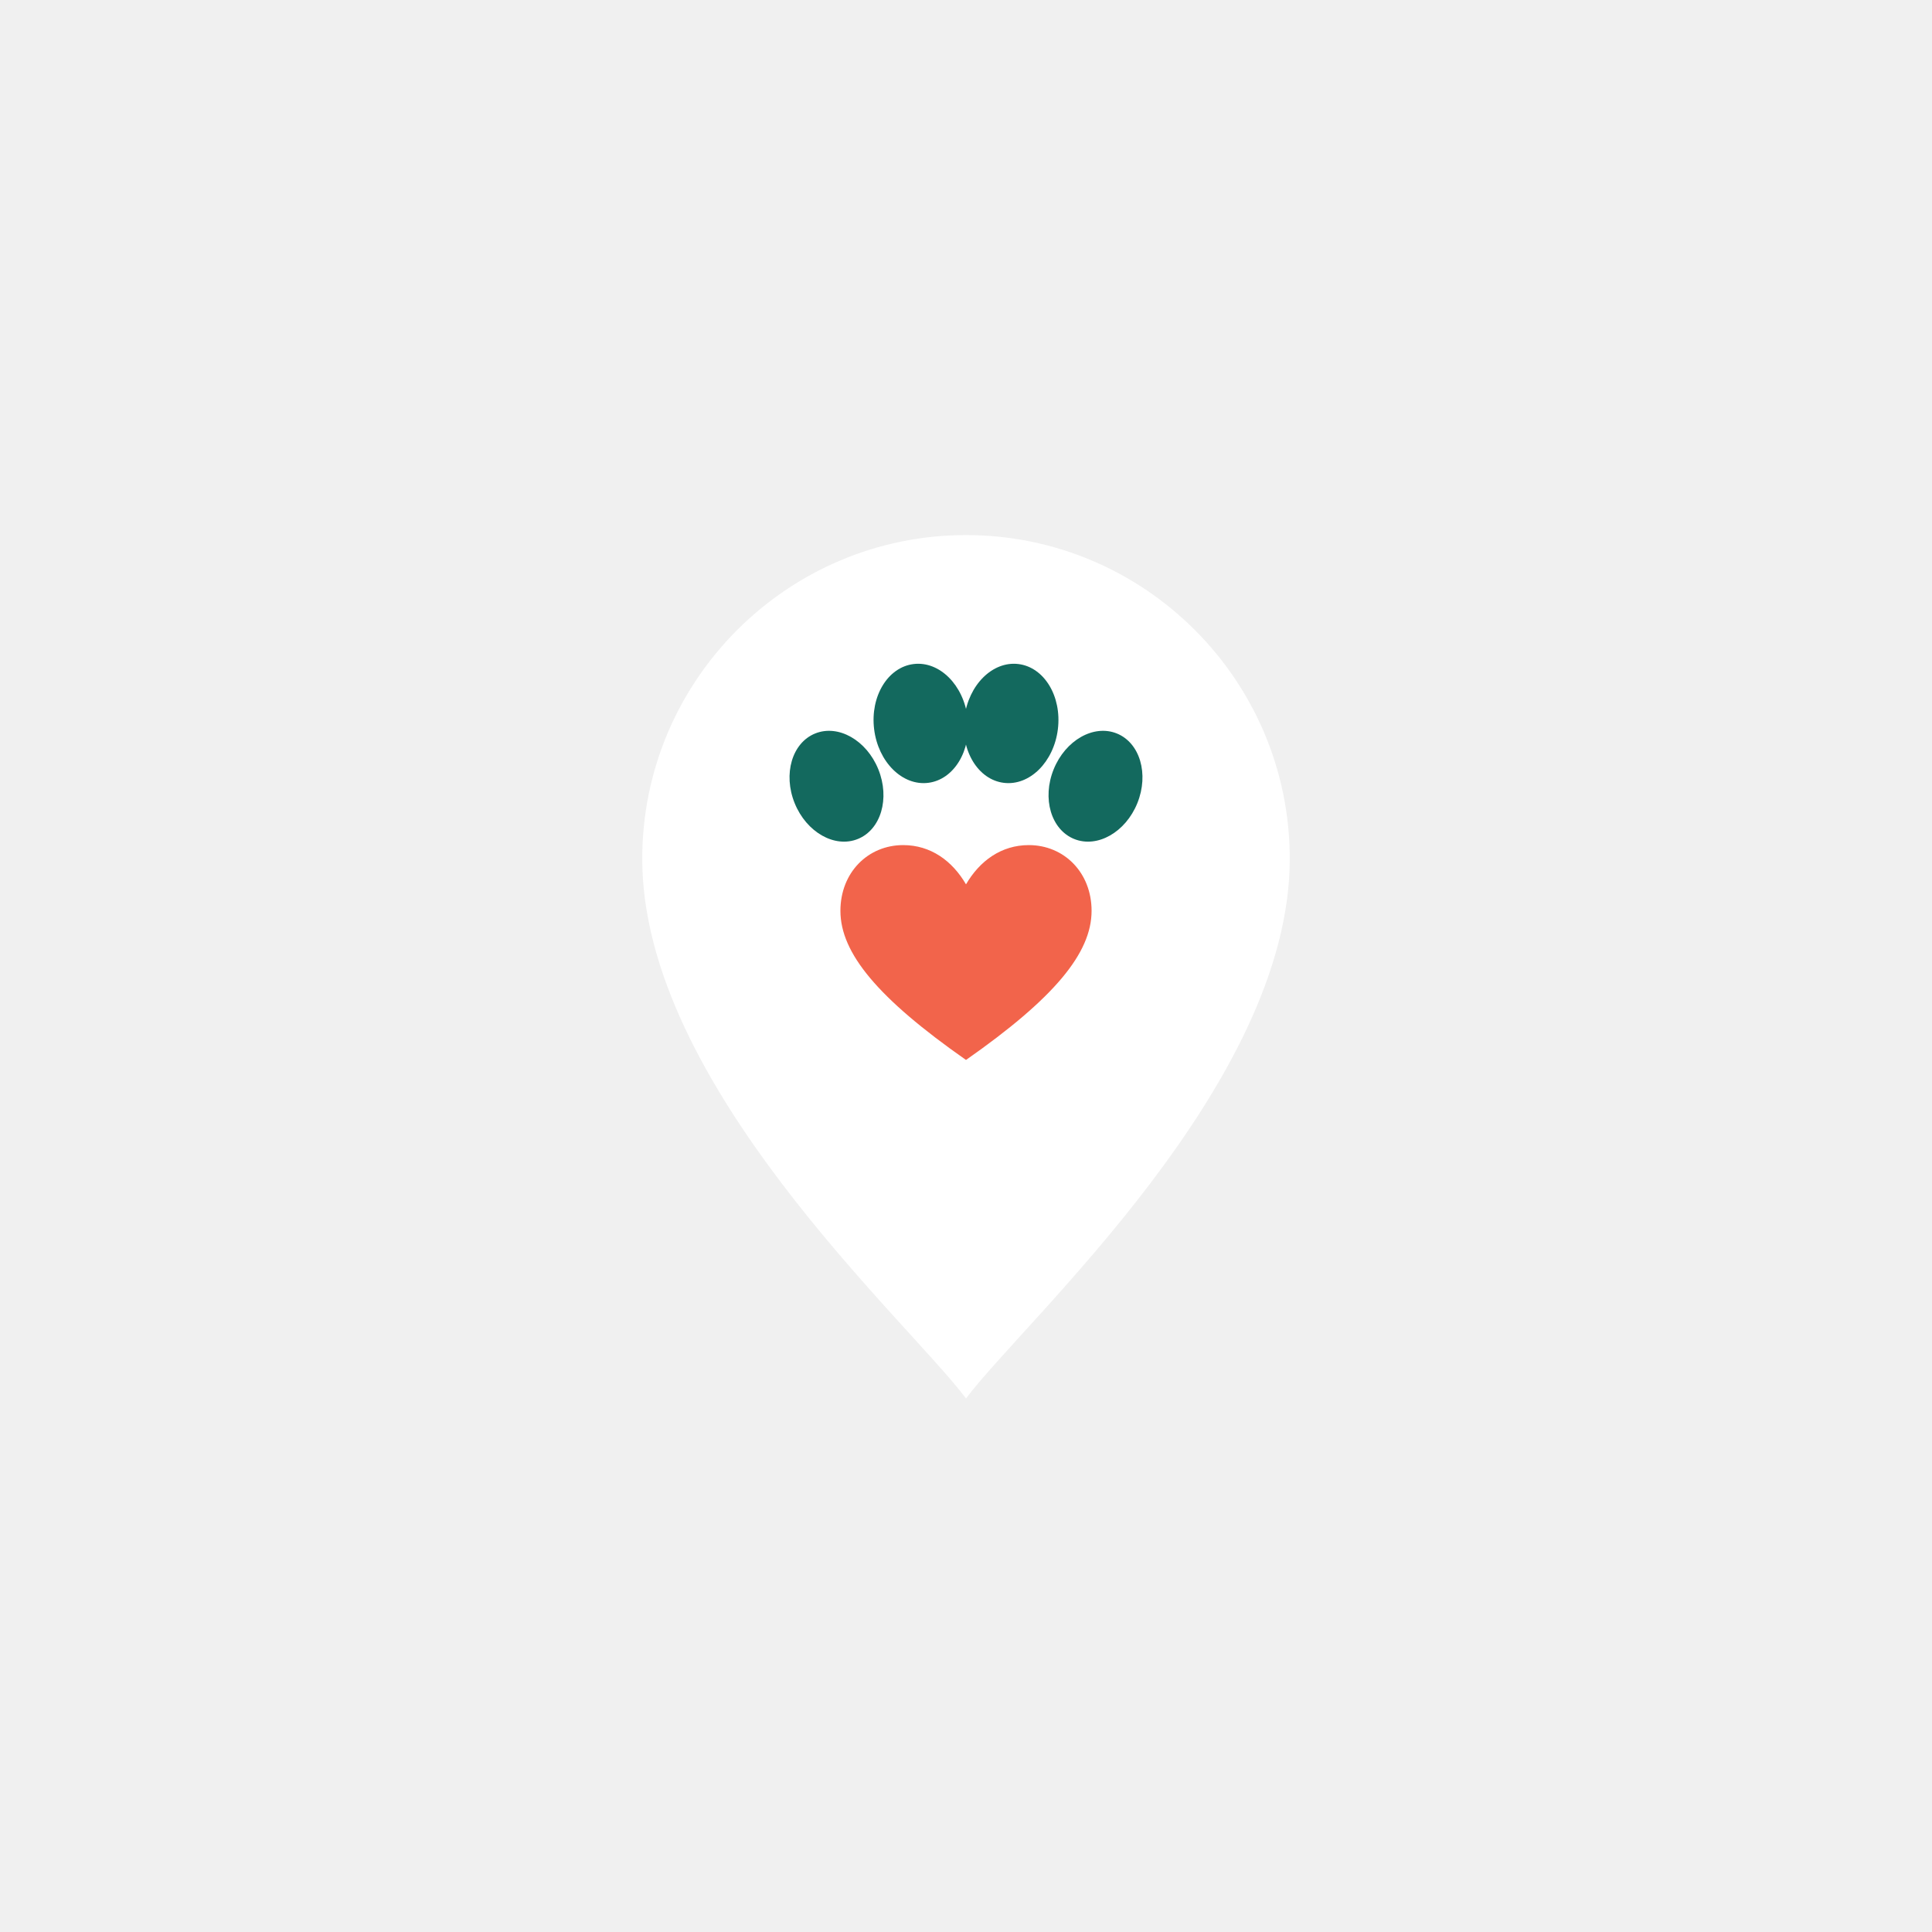
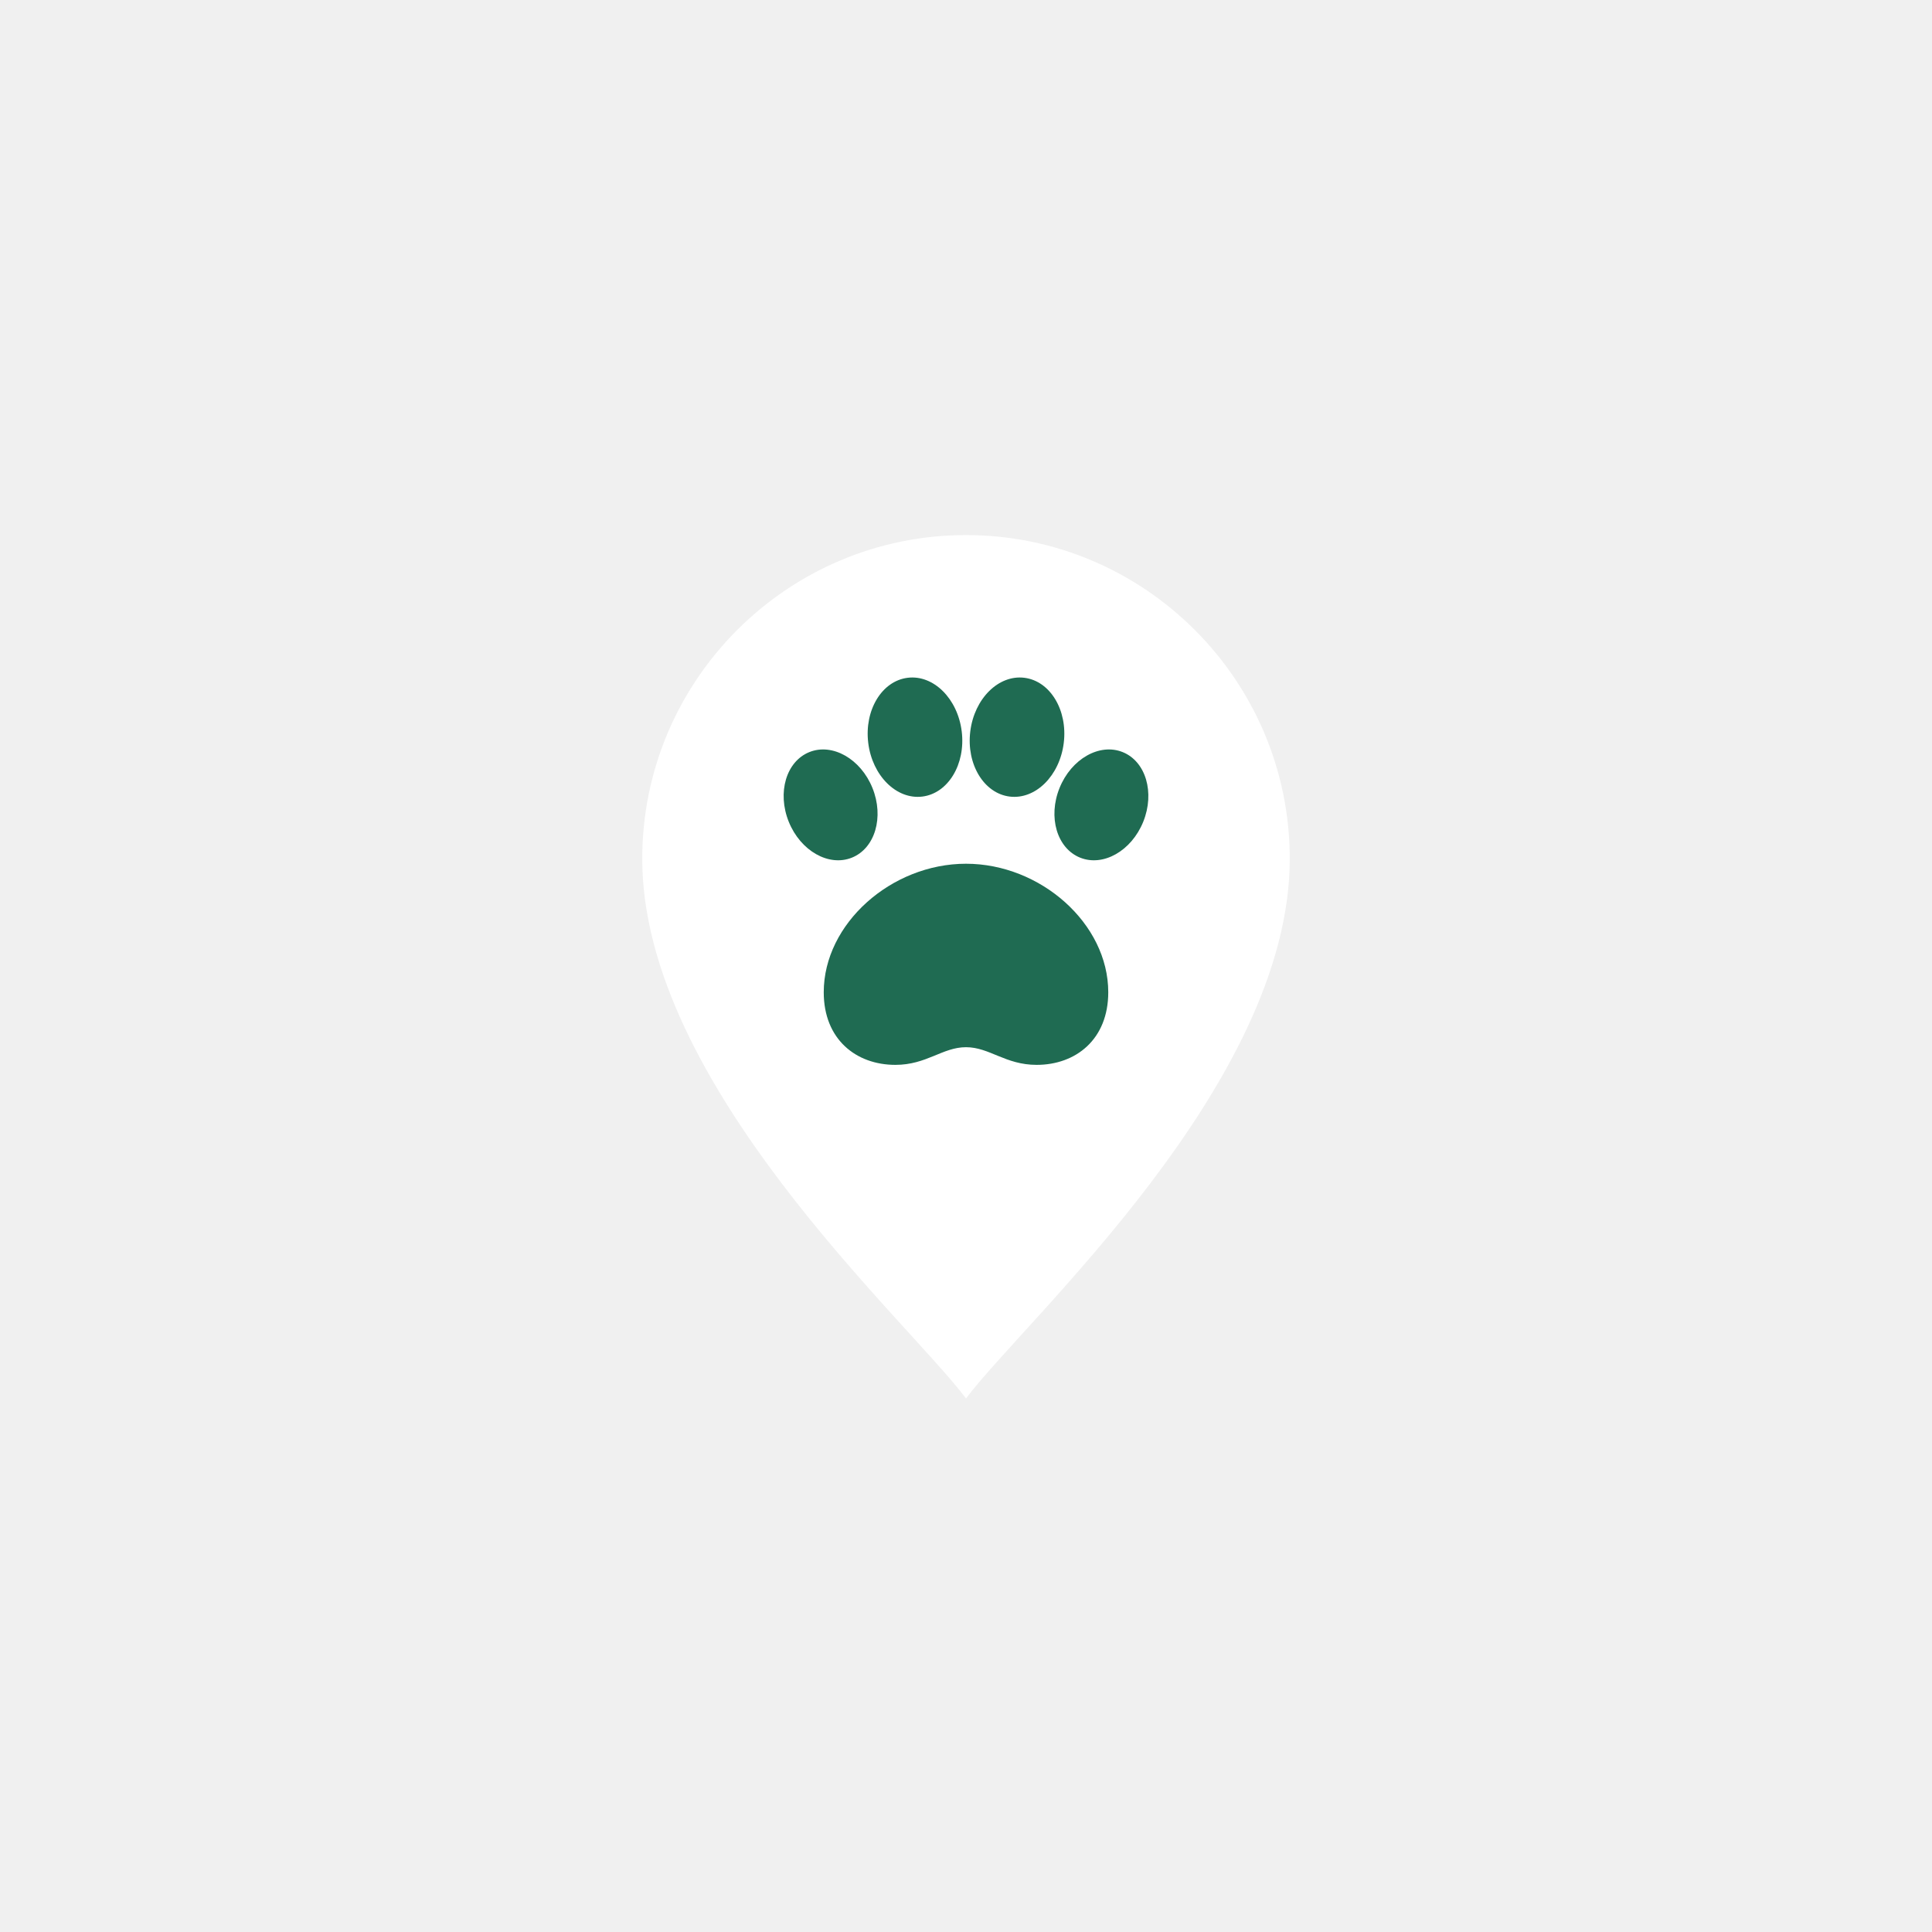
<svg xmlns="http://www.w3.org/2000/svg" viewBox="0 0 1024 1024" width="1024" height="1024">
-   <defs />
  <g transform="translate(252 242) scale(5.2)">
    <path fill="#FFFFFF" d="M50 96 C44 88 17 64 17 41 C17 22.8 31.8 8 50 8 C68.2 8 83 22.8 83 41 C83 64 56 88 50 96 Z" />
-     <g fill="#13695E">
-       <ellipse cx="36.8" cy="33.6" rx="4.6" ry="5.8" transform="rotate(-22 36.8 33.6)" />
-       <ellipse cx="45.4" cy="27.2" rx="4.8" ry="6.1" transform="rotate(-7 45.4 27.2)" />
-       <ellipse cx="54.6" cy="27.2" rx="4.8" ry="6.1" transform="rotate(7 54.6 27.2)" />
-       <ellipse cx="63.2" cy="33.6" rx="4.6" ry="5.8" transform="rotate(22 63.2 33.6)" />
+     <g fill="#1F6B52">
+       <ellipse cx="36.2" cy="35.5" rx="4.6" ry="5.8" transform="rotate(-22 36.2 35.5)" />
+       <ellipse cx="44.8" cy="28.6" rx="4.8" ry="6.1" transform="rotate(-7 44.8 28.6)" />
+       <ellipse cx="55.2" cy="28.6" rx="4.8" ry="6.1" transform="rotate(7 55.2 28.6)" />
+       <ellipse cx="63.8" cy="35.5" rx="4.6" ry="5.8" transform="rotate(22 63.8 35.5)" />
+       <path d="M50 41.5 C57.6 41.5 64.5 47.6 64.5 54.6 C64.5 59.4 61.2 62 57.2 62 C54 62 52.4 60.2 50 60.2 C47.6 60.2 46 62 42.8 62 C38.8 62 35.5 59.4 35.5 54.6 C35.5 47.6 42.4 41.5 50 41.5 Z" />
    </g>
-     <path fill="#F2644B" d="M50 61.5 C41 55.2 37.2 50.6 37.2 46.3 C37.2 42.4 40 39.6 43.6 39.6 C46.4 39.6 48.6 41.2 50 43.6 C51.4 41.2 53.6 39.6 56.4 39.6 C60 39.6 62.8 42.4 62.8 46.3 C62.8 50.6 59 55.2 50 61.5 Z" />
  </g>
</svg>
